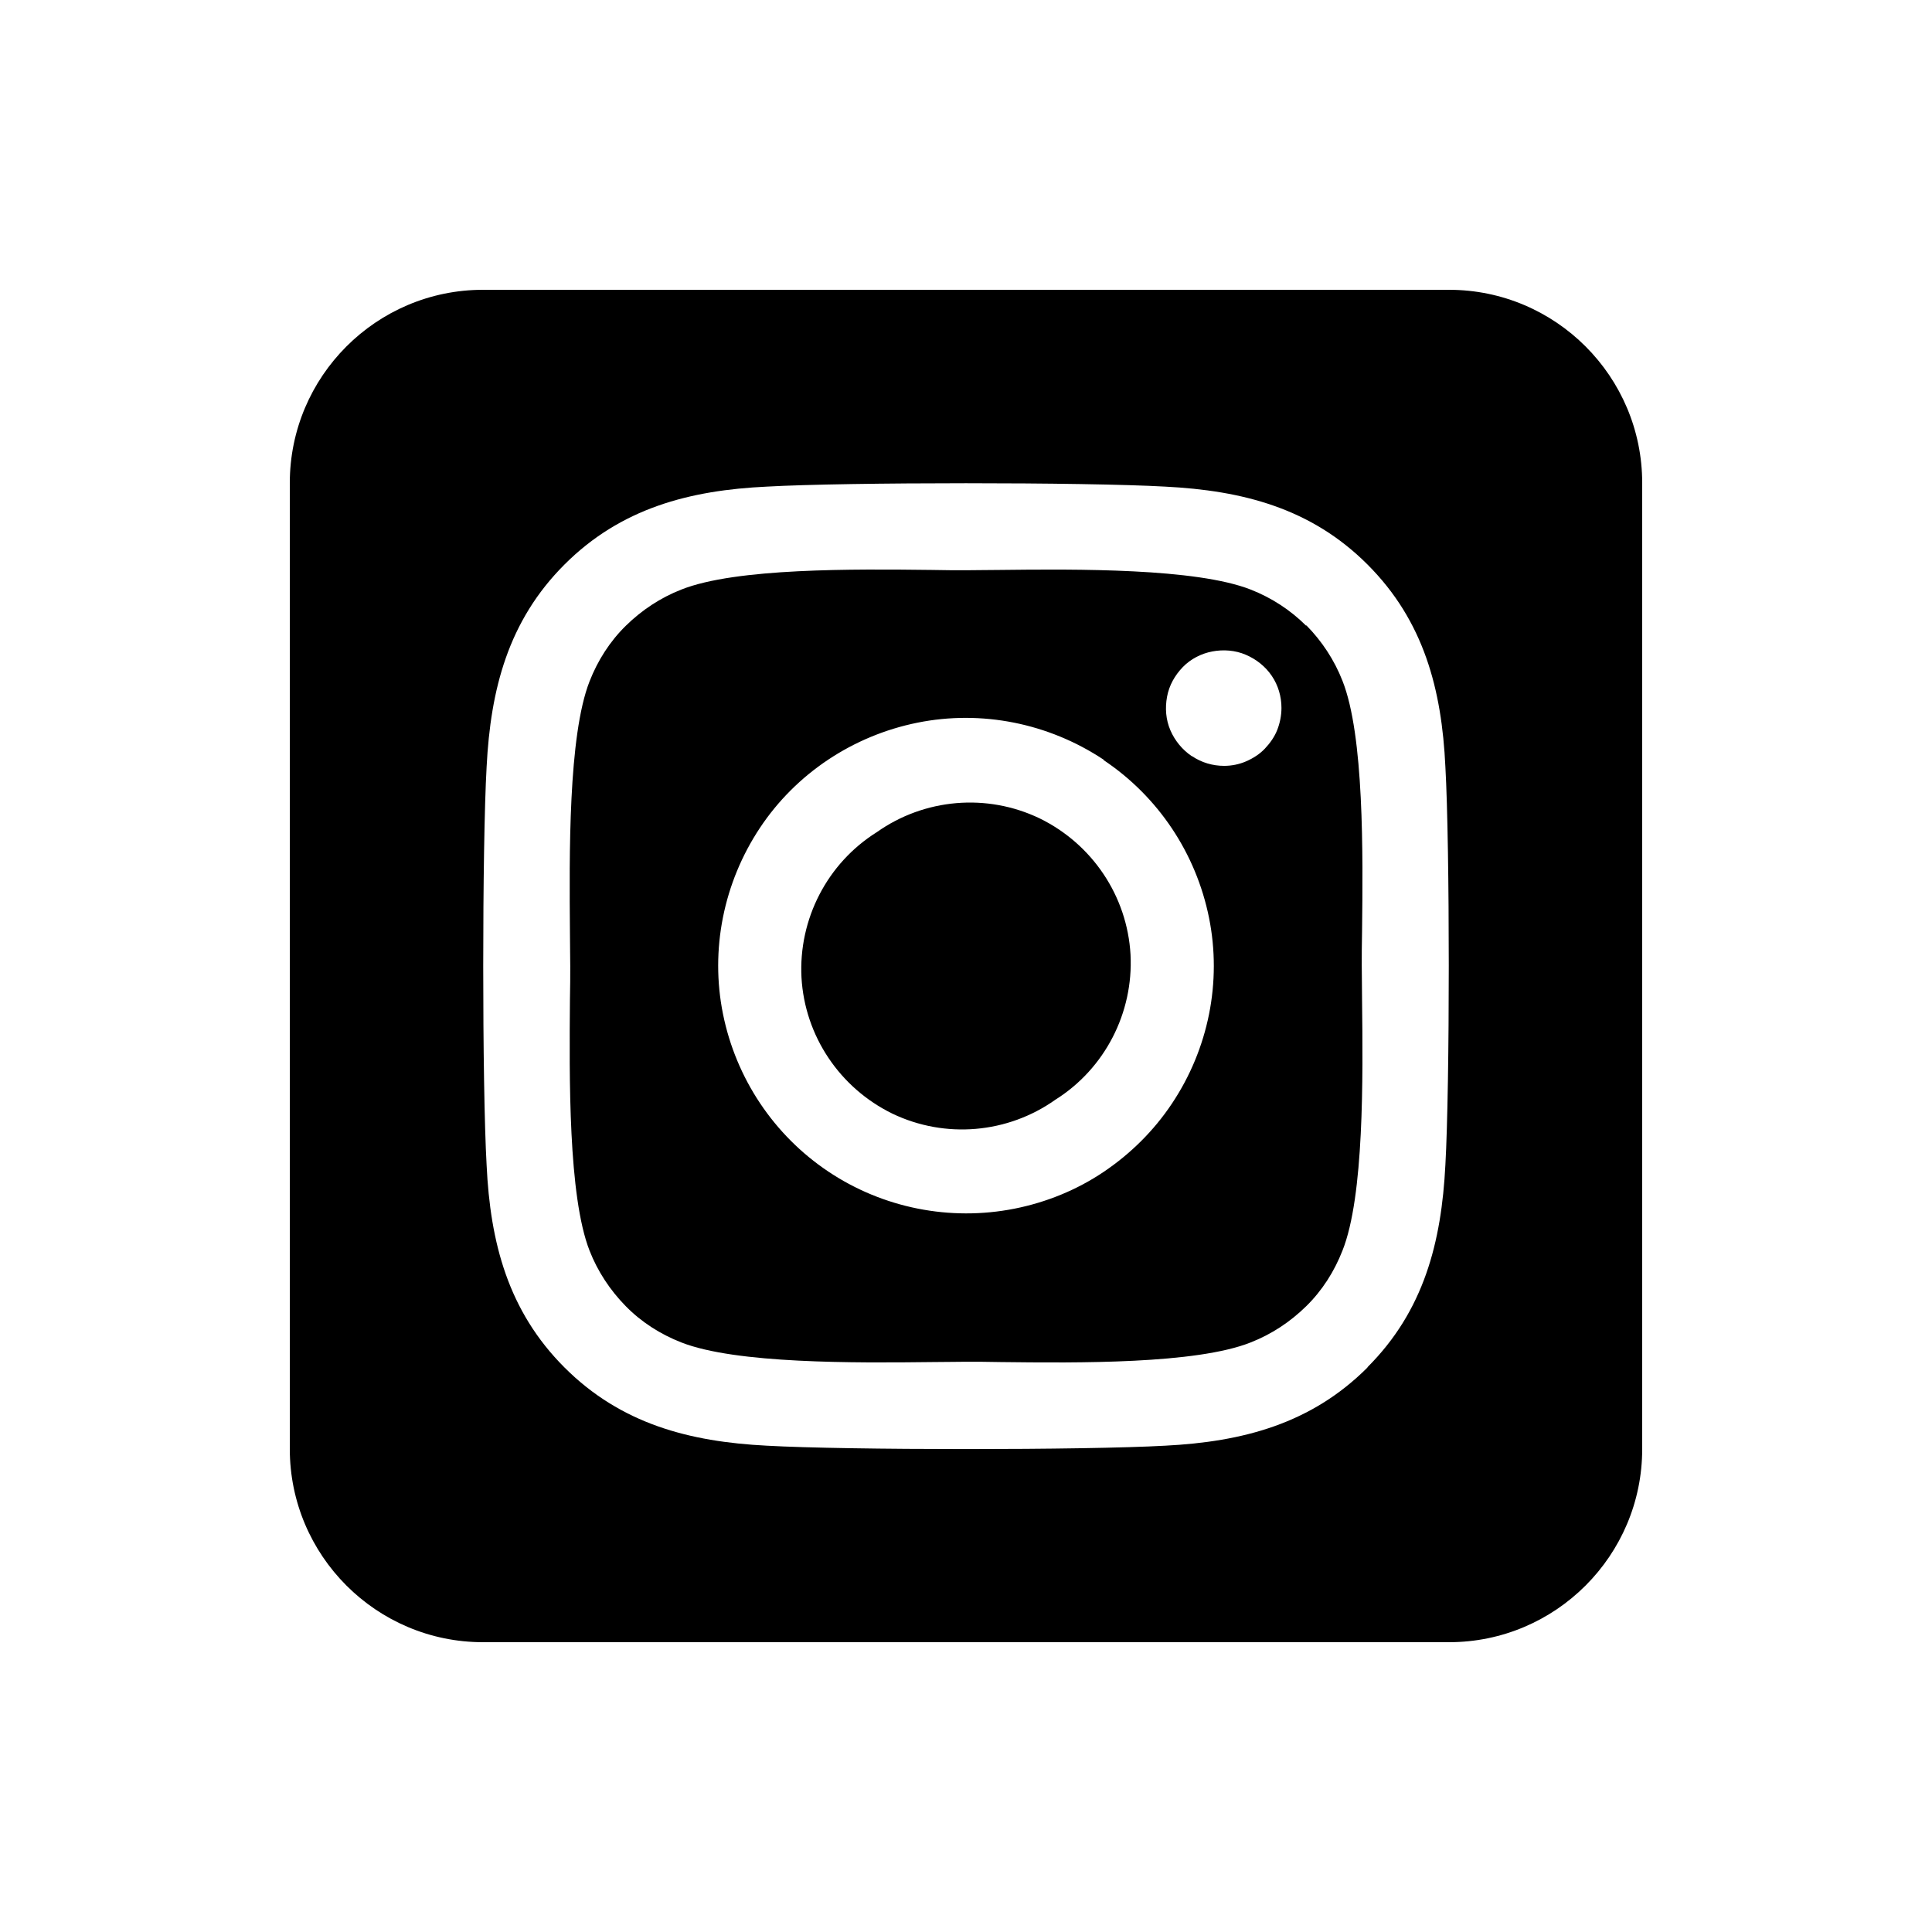
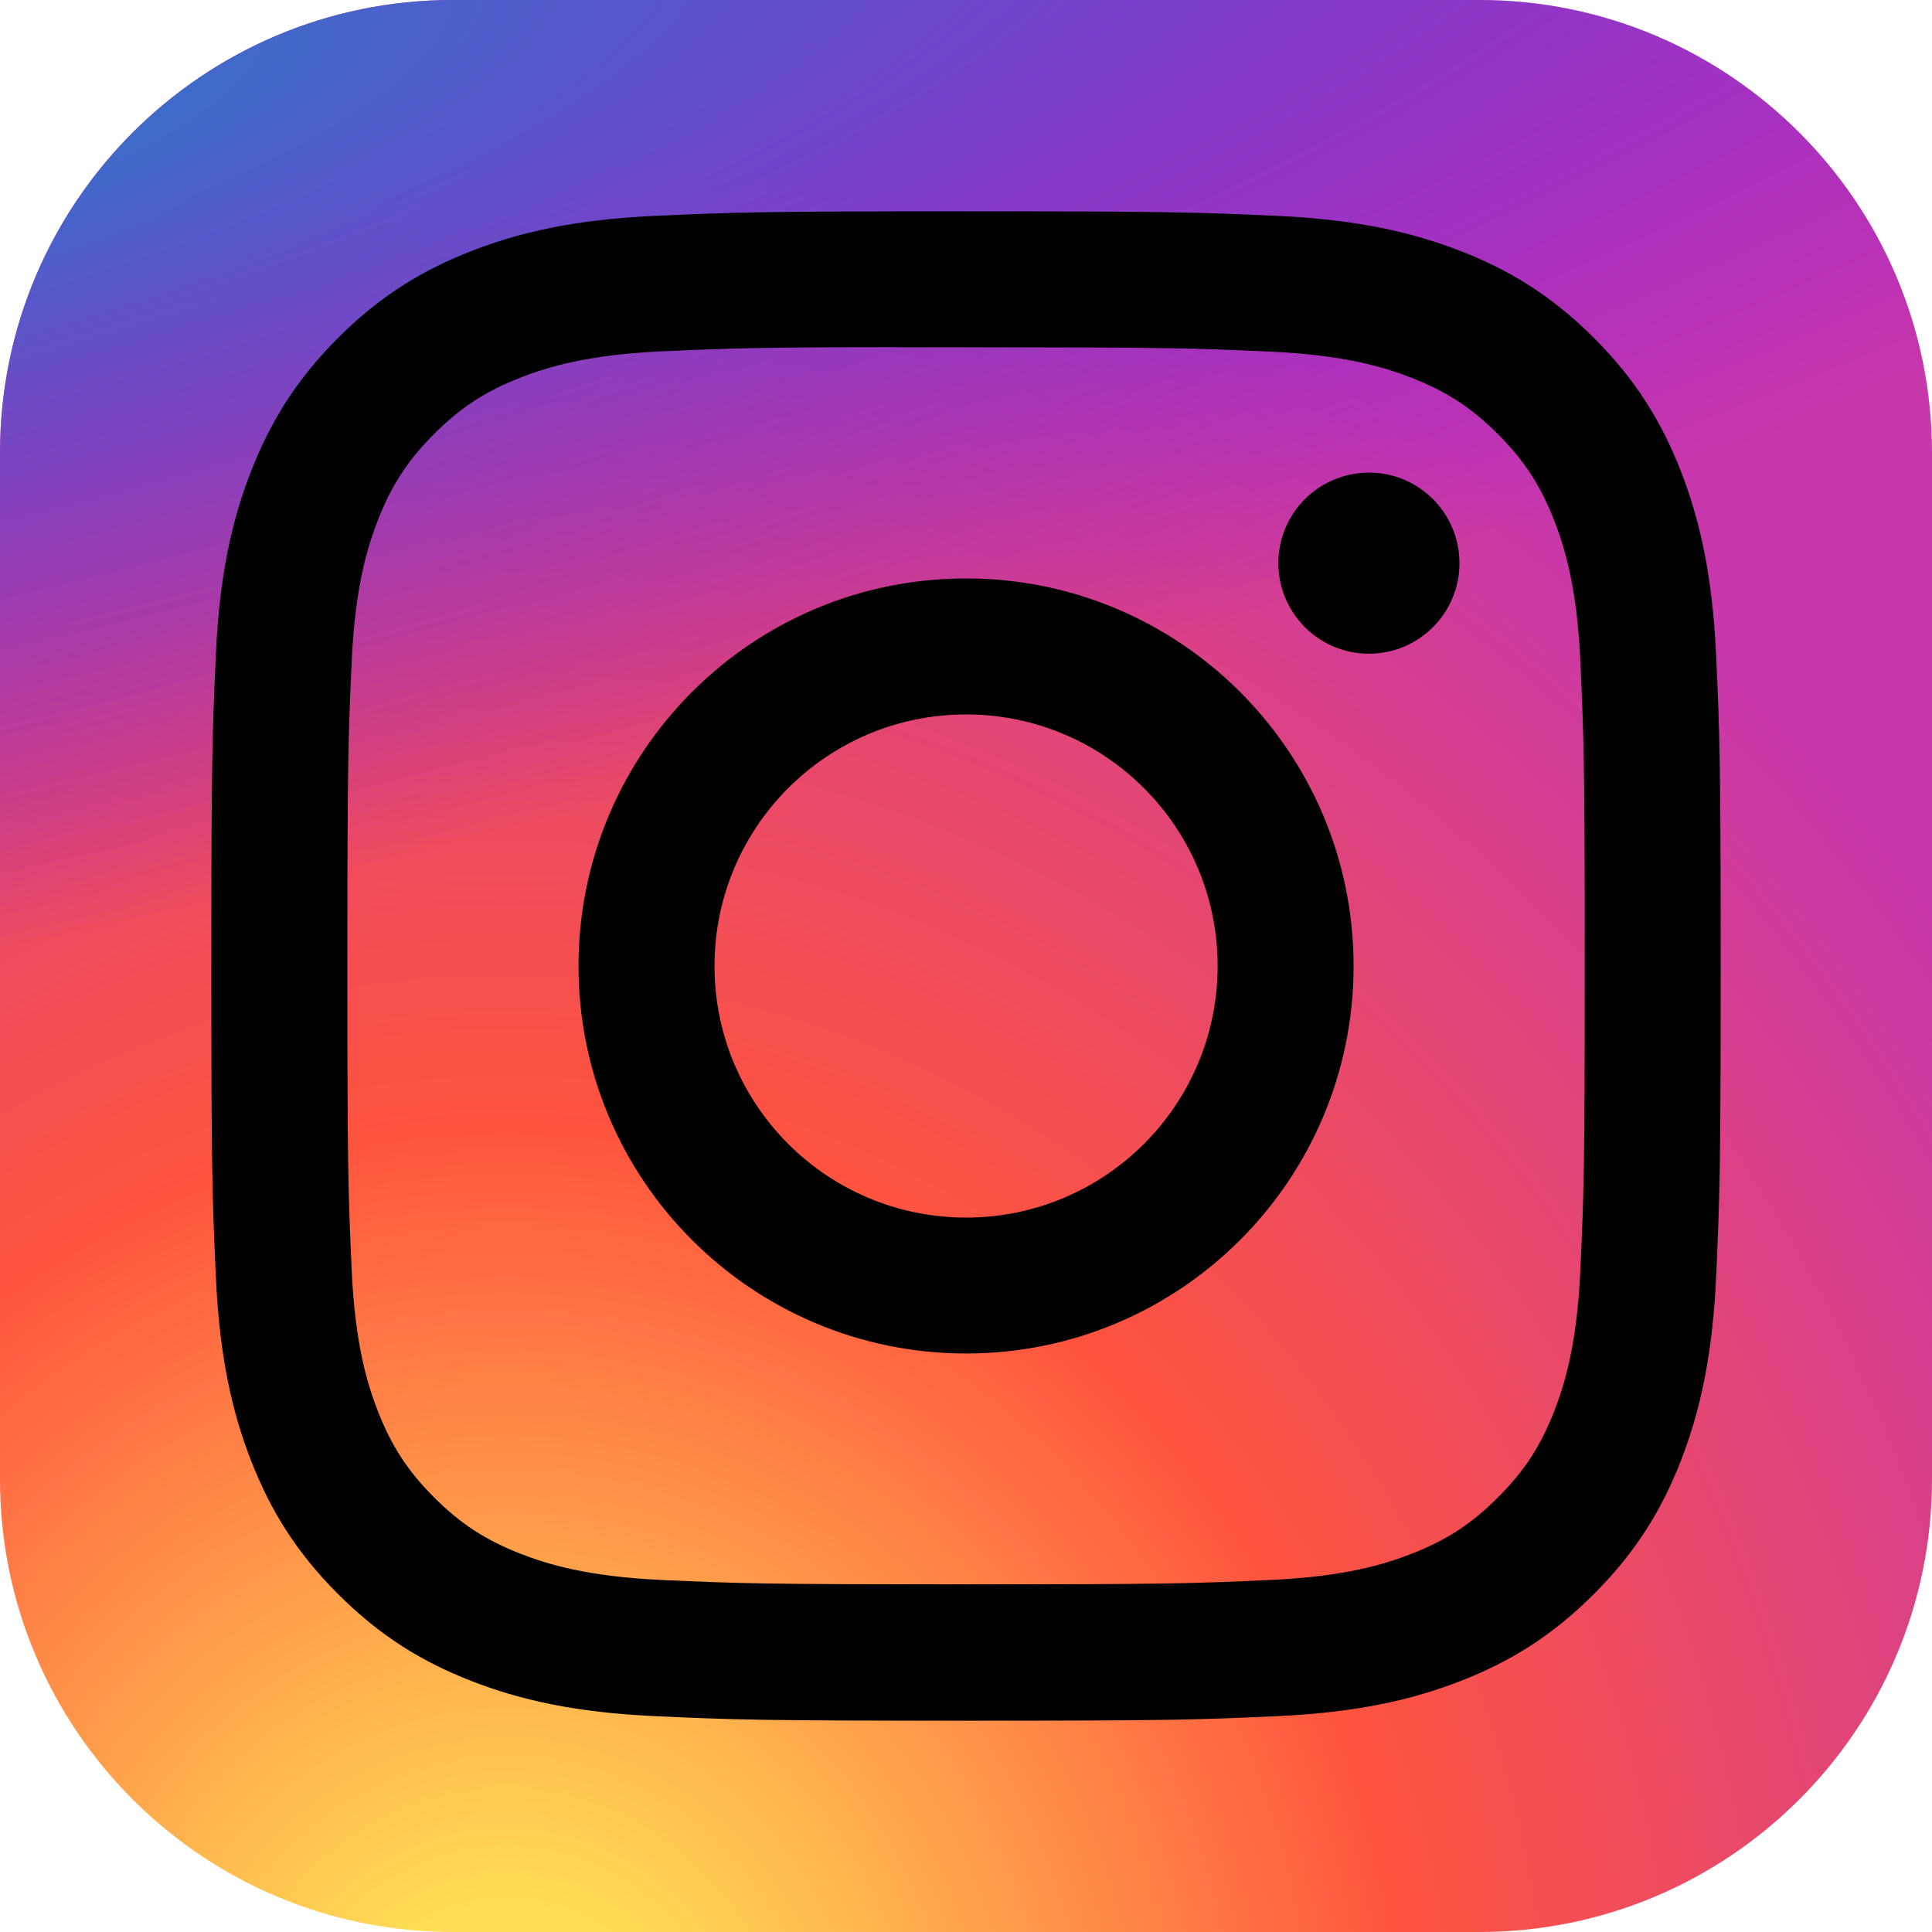
- <svg xmlns="http://www.w3.org/2000/svg" viewBox="0 0 640 640">
-   <path d="M290.4 275.7C274 286 264.5 304.5 265.5 323.8C266.6 343.2 278.2 360.4 295.6 368.9C313.1 377.3 333.8 375.5 349.6 364.3C366 354 375.5 335.5 374.5 316.2C373.4 296.8 361.8 279.6 344.4 271.1C326.9 262.7 306.2 264.5 290.4 275.7zM432.7 207.3C427.5 202.1 421.2 198 414.3 195.3C396.2 188.2 356.7 188.5 331.2 188.8C327.1 188.8 323.3 188.9 320 188.9C316.7 188.9 312.8 188.9 308.6 188.8C283.1 188.5 243.8 188.1 225.7 195.3C218.8 198 212.6 202.1 207.3 207.3C202 212.5 198 218.8 195.3 225.7C188.2 243.8 188.6 283.4 188.8 308.9C188.8 313 188.9 316.8 188.9 320C188.9 323.2 188.9 327 188.8 331.1C188.6 356.6 188.2 396.2 195.3 414.3C198 421.2 202.1 427.4 207.3 432.7C212.5 438 218.8 442 225.7 444.7C243.8 451.8 283.3 451.5 308.8 451.2C312.9 451.2 316.7 451.1 320 451.1C323.3 451.1 327.2 451.1 331.4 451.2C356.9 451.5 396.2 451.9 414.3 444.7C421.2 442 427.4 437.9 432.7 432.7C438 427.5 442 421.2 444.7 414.3C451.9 396.3 451.5 356.9 451.2 331.3C451.2 327.1 451.1 323.2 451.1 319.9C451.1 316.6 451.1 312.8 451.2 308.5C451.5 283 451.9 243.6 444.7 225.5C442 218.6 437.9 212.4 432.7 207.1L432.7 207.3zM365.6 251.8C383.7 263.9 396.2 282.7 400.5 304C404.8 325.3 400.3 347.5 388.2 365.6C382.2 374.6 374.5 382.2 365.6 388.2C356.7 394.2 346.6 398.3 336 400.4C314.7 404.6 292.5 400.2 274.4 388.1C256.3 376 243.8 357.2 239.5 335.9C235.2 314.6 239.7 292.4 251.7 274.3C263.7 256.2 282.6 243.7 303.9 239.4C325.2 235.1 347.4 239.6 365.5 251.6L365.6 251.6zM394.8 250.5C391.7 248.4 389.2 245.4 387.7 241.9C386.2 238.4 385.9 234.6 386.6 230.8C387.3 227 389.2 223.7 391.8 221C394.4 218.3 397.9 216.5 401.6 215.8C405.3 215.1 409.2 215.4 412.7 216.9C416.2 218.4 419.2 220.8 421.3 223.9C423.4 227 424.5 230.7 424.5 234.5C424.5 237 424 239.5 423.1 241.8C422.2 244.1 420.7 246.2 419 248C417.3 249.8 415.1 251.2 412.8 252.2C410.5 253.2 408 253.7 405.5 253.7C401.7 253.7 398 252.6 394.9 250.5L394.8 250.5zM544 160C544 124.7 515.3 96 480 96L160 96C124.7 96 96 124.7 96 160L96 480C96 515.3 124.7 544 160 544L480 544C515.3 544 544 515.3 544 480L544 160zM453 453C434.3 471.7 411.6 477.6 386 478.9C359.6 480.4 280.4 480.4 254 478.9C228.4 477.6 205.7 471.7 187 453C168.3 434.3 162.4 411.6 161.2 386C159.7 359.6 159.7 280.4 161.2 254C162.5 228.4 168.3 205.7 187 187C205.7 168.3 228.5 162.4 254 161.2C280.4 159.7 359.6 159.7 386 161.2C411.6 162.5 434.3 168.3 453 187C471.7 205.7 477.6 228.4 478.8 254C480.3 280.3 480.3 359.4 478.8 385.9C477.5 411.5 471.7 434.2 453 452.9L453 453z" />
+ <svg xmlns="http://www.w3.org/2000/svg" width="512" height="512" viewBox="0 0 256 256">
+   <g fill="none">
+     <rect width="256" height="256" fill="url(#skillIconsInstagram0)" rx="60" />
+     <rect width="256" height="256" fill="url(#skillIconsInstagram1)" rx="60" />
+     <path fill="#000000" d="M128.009 28c-27.158 0-30.567.119-41.233.604c-10.646.488-17.913 2.173-24.271 4.646c-6.578 2.554-12.157 5.971-17.715 11.531c-5.563 5.559-8.98 11.138-11.542 17.713c-2.48 6.36-4.167 13.63-4.646 24.271c-.477 10.667-.602 14.077-.602 41.236s.12 30.557.604 41.223c.49 10.646 2.175 17.913 4.646 24.271c2.556 6.578 5.973 12.157 11.533 17.715c5.557 5.563 11.136 8.988 17.709 11.542c6.363 2.473 13.631 4.158 24.275 4.646c10.667.485 14.073.604 41.23.604c27.161 0 30.559-.119 41.225-.604c10.646-.488 17.921-2.173 24.284-4.646c6.575-2.554 12.146-5.979 17.702-11.542c5.563-5.558 8.979-11.137 11.542-17.712c2.458-6.361 4.146-13.63 4.646-24.272c.479-10.666.604-14.066.604-41.225s-.125-30.567-.604-41.234c-.5-10.646-2.188-17.912-4.646-24.27c-2.563-6.578-5.979-12.157-11.542-17.716c-5.562-5.562-11.125-8.979-17.708-11.53c-6.375-2.474-13.646-4.16-24.292-4.647c-10.667-.485-14.063-.604-41.23-.604h.031Zm-8.971 18.021c2.663-.004 5.634 0 8.971 0c26.701 0 29.865.096 40.409.575c9.75.446 15.042 2.075 18.567 3.444c4.667 1.812 7.994 3.979 11.492 7.48c3.5 3.5 5.666 6.833 7.483 11.5c1.369 3.52 3 8.812 3.444 18.562c.479 10.542.583 13.708.583 40.396c0 26.688-.104 29.855-.583 40.396c-.446 9.75-2.075 15.042-3.444 18.563c-1.812 4.667-3.983 7.99-7.483 11.488c-3.5 3.5-6.823 5.666-11.492 7.479c-3.521 1.375-8.817 3-18.567 3.446c-10.542.479-13.708.583-40.409.583c-26.702 0-29.867-.104-40.408-.583c-9.75-.45-15.042-2.079-18.57-3.448c-4.666-1.813-8-3.979-11.5-7.479s-5.666-6.825-7.483-11.494c-1.369-3.521-3-8.813-3.444-18.563c-.479-10.542-.575-13.708-.575-40.413c0-26.704.096-29.854.575-40.396c.446-9.75 2.075-15.042 3.444-18.567c1.813-4.667 3.983-8 7.484-11.5c3.5-3.5 6.833-5.667 11.5-7.483c3.525-1.375 8.819-3 18.569-3.448c9.225-.417 12.8-.542 31.437-.563v.025Zm62.351 16.604c-6.625 0-12 5.37-12 11.996c0 6.625 5.375 12 12 12s12-5.375 12-12s-5.375-12-12-12v.004Zm-53.38 14.021c-28.36 0-51.354 22.994-51.354 51.355c0 28.361 22.994 51.344 51.354 51.344c28.361 0 51.347-22.983 51.347-51.344c0-28.36-22.988-51.355-51.349-51.355h.002Zm0 18.021c18.409 0 33.334 14.923 33.334 33.334c0 18.409-14.925 33.334-33.334 33.334c-18.41 0-33.333-14.925-33.333-33.334c0-18.411 14.923-33.334 33.333-33.334Z" />
+     <defs>
+       <radialGradient id="skillIconsInstagram0" cx="0" cy="0" r="1" gradientTransform="matrix(0 -253.715 235.975 0 68 275.717)" gradientUnits="userSpaceOnUse">
+         <stop stop-color="#FD5" />
+         <stop offset=".1" stop-color="#FD5" />
+         <stop offset=".5" stop-color="#FF543E" />
+         <stop offset="1" stop-color="#C837AB" />
+       </radialGradient>
+       <radialGradient id="skillIconsInstagram1" cx="0" cy="0" r="1" gradientTransform="matrix(22.25952 111.2061 -458.3952 91.75449 -42.881 18.441)" gradientUnits="userSpaceOnUse">
+         <stop stop-color="#3771C8" />
+         <stop offset=".128" stop-color="#3771C8" />
+         <stop offset="1" stop-color="#60F" stop-opacity="0" />
+       </radialGradient>
+     </defs>
+   </g>
</svg>
